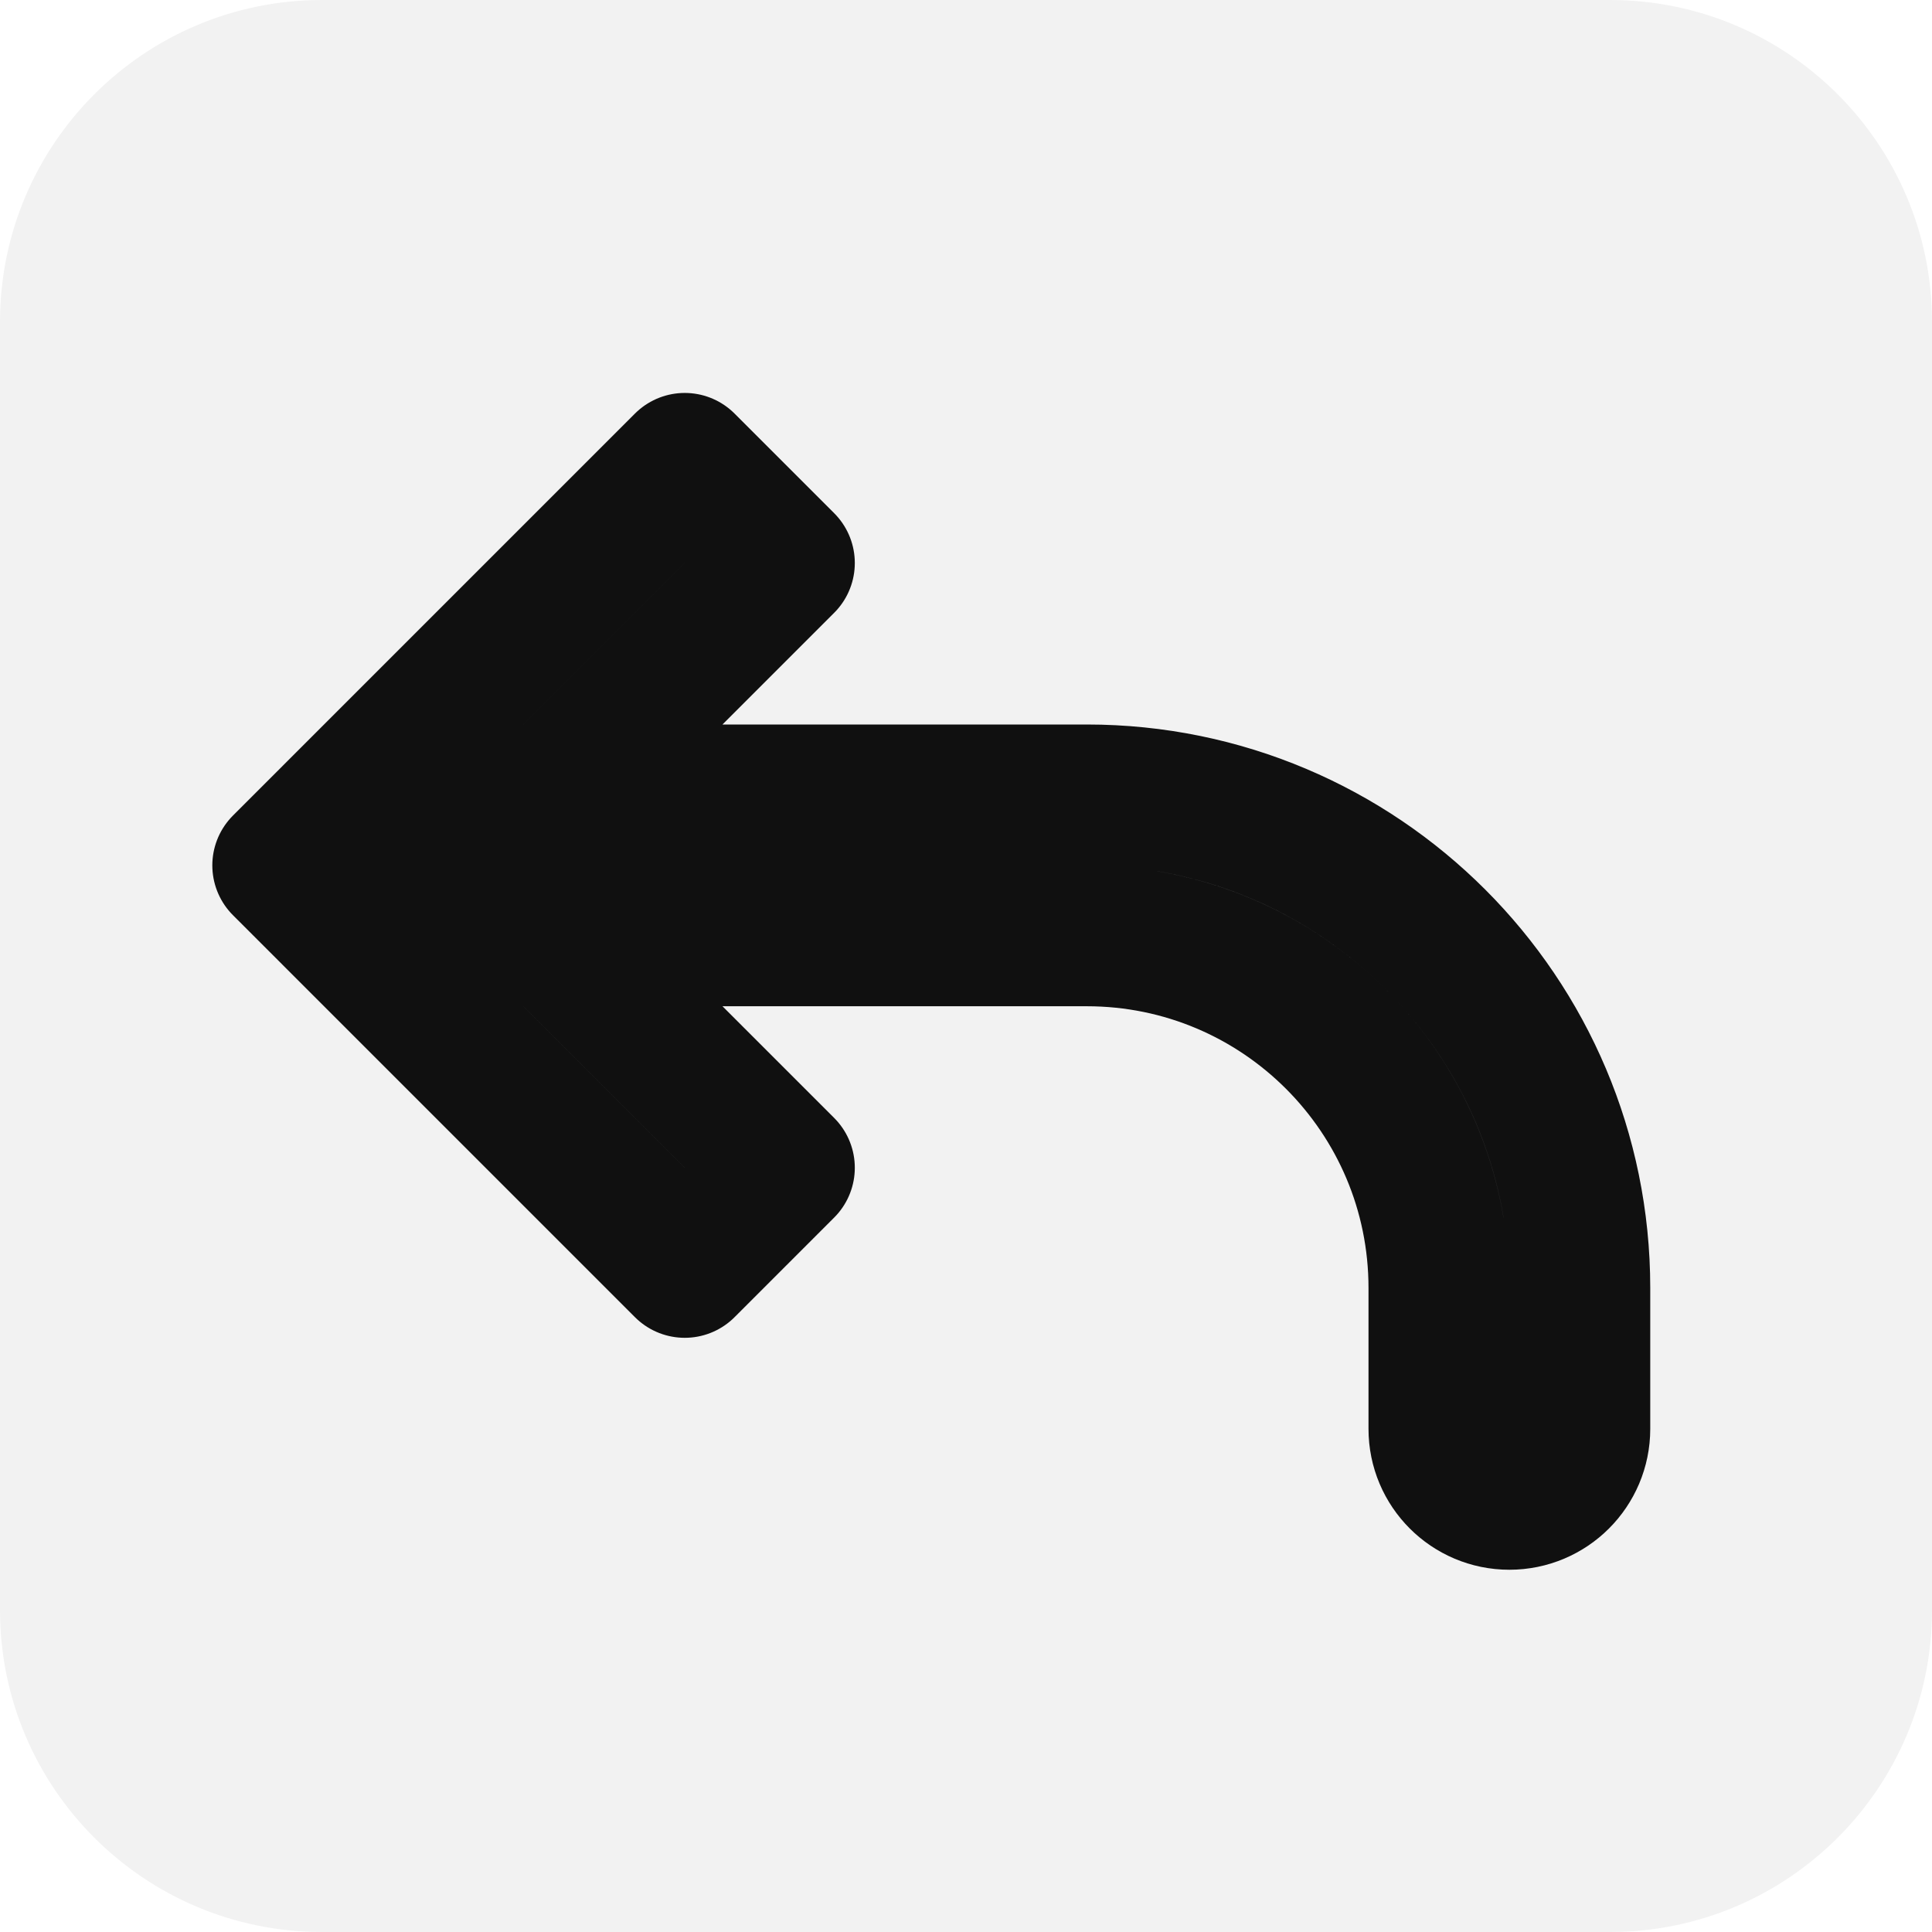
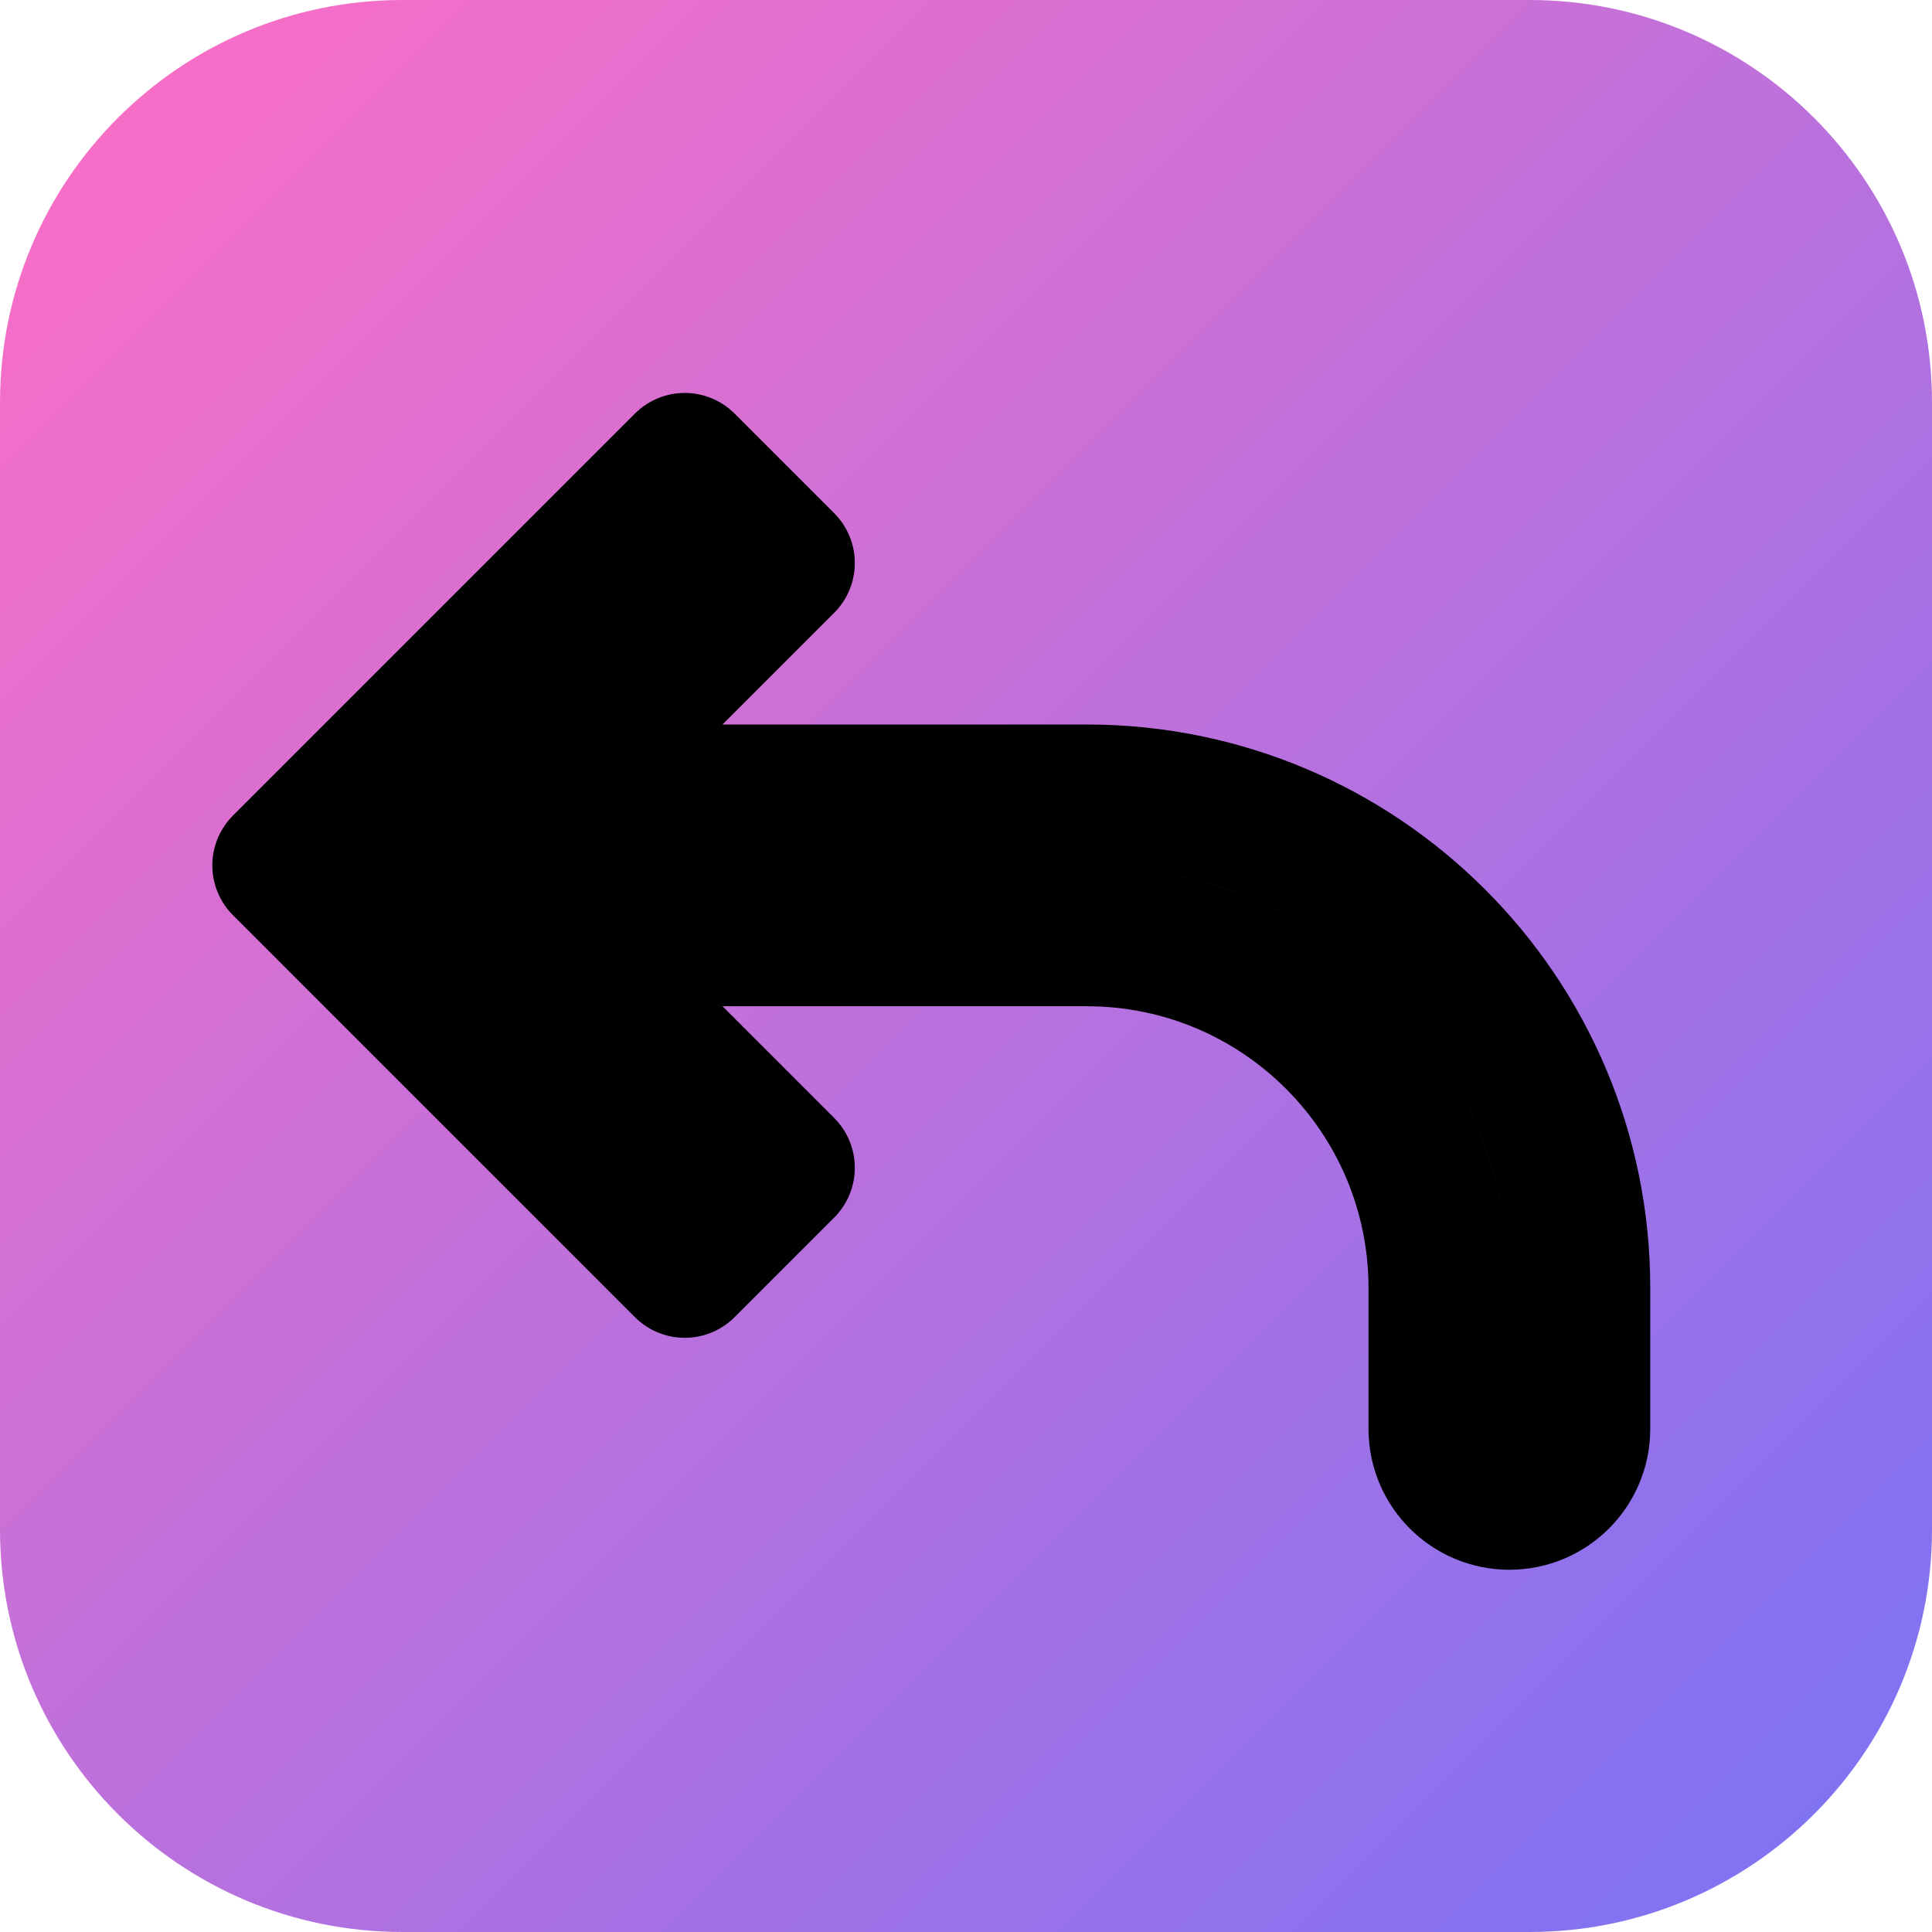
<svg xmlns="http://www.w3.org/2000/svg" width="96" height="96" viewBox="0 0 96 96" fill="none">
-   <rect width="96" height="96" rx="16" fill="#F2F2F2" />
-   <path d="m19 43-2.474 2.475L14.05 43l2.475-2.474zm59.5 28a3.5 3.5 0 1 1-7 0zm-44.475-8.025-17.5-17.5 4.95-4.95 17.5 17.5zm-17.5-22.45 17.5-17.5 4.95 4.95-17.5 17.5zM19 39.5h35v7H19zM78.5 64v7h-7v-7zM54 39.5A24.5 24.5 0 0 1 78.5 64h-7A17.5 17.5 0 0 0 54 46.5z" stroke="#101010" stroke-width="7" stroke-linecap="round" stroke-linejoin="round" />
+   <defs>
+     <linearGradient id="a" x1="0" y1="0" x2="96" y2="96" gradientUnits="userSpaceOnUse">
+       <stop stop-color="#FF6EC4" />
+       <stop offset="1" stop-color="#7873F5" />
+     </linearGradient>
+   </defs>
+   <rect width="96" height="96" rx="20" fill="url(#a)" />
+   <path d="m19 43-2.474 2.475L14.05 43l2.475-2.474zm59.5 28a3.5 3.5 0 1 1-7 0zm-44.475-8.025-17.5-17.5 4.95-4.95 17.5 17.5zm-17.5-22.45 17.5-17.5 4.95 4.95-17.5 17.5zM19 39.5h35v7H19zM78.5 64v7h-7v-7zM54 39.5A24.5 24.5 0 0 1 78.5 64h-7A17.5 17.5 0 0 0 54 46.5z" stroke="#000" stroke-width="7" stroke-linecap="round" stroke-linejoin="round" />
</svg>
